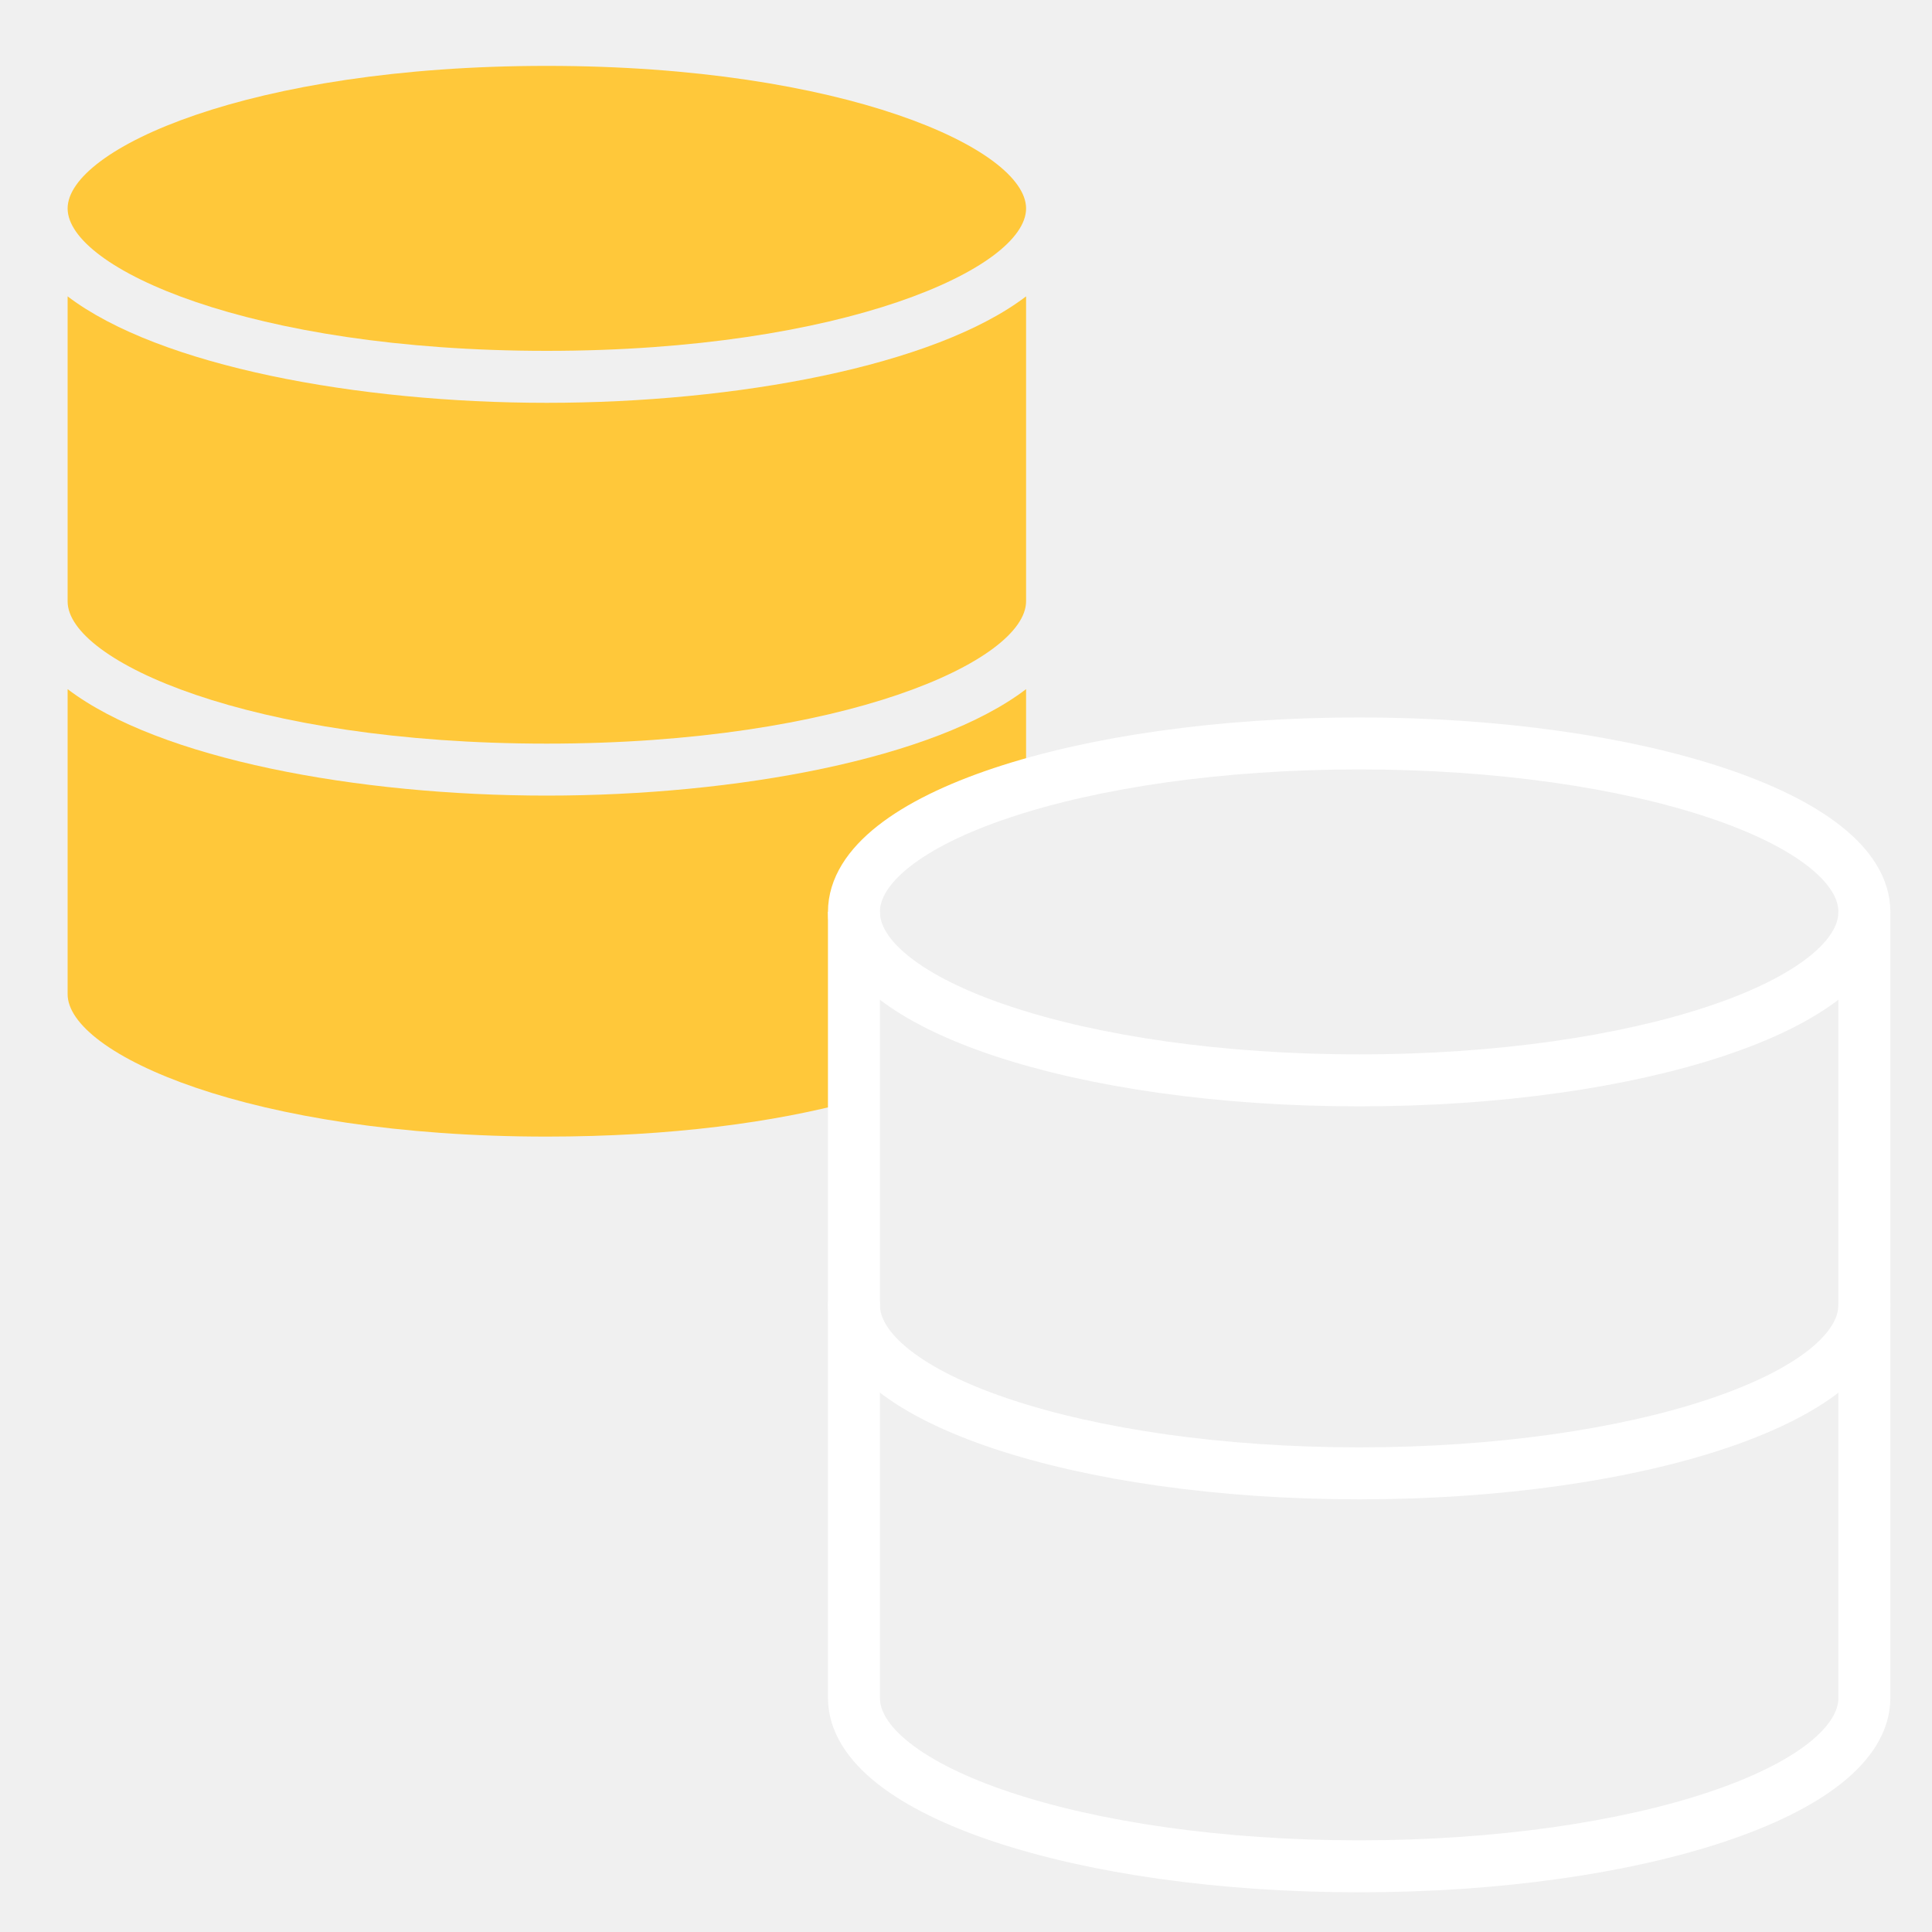
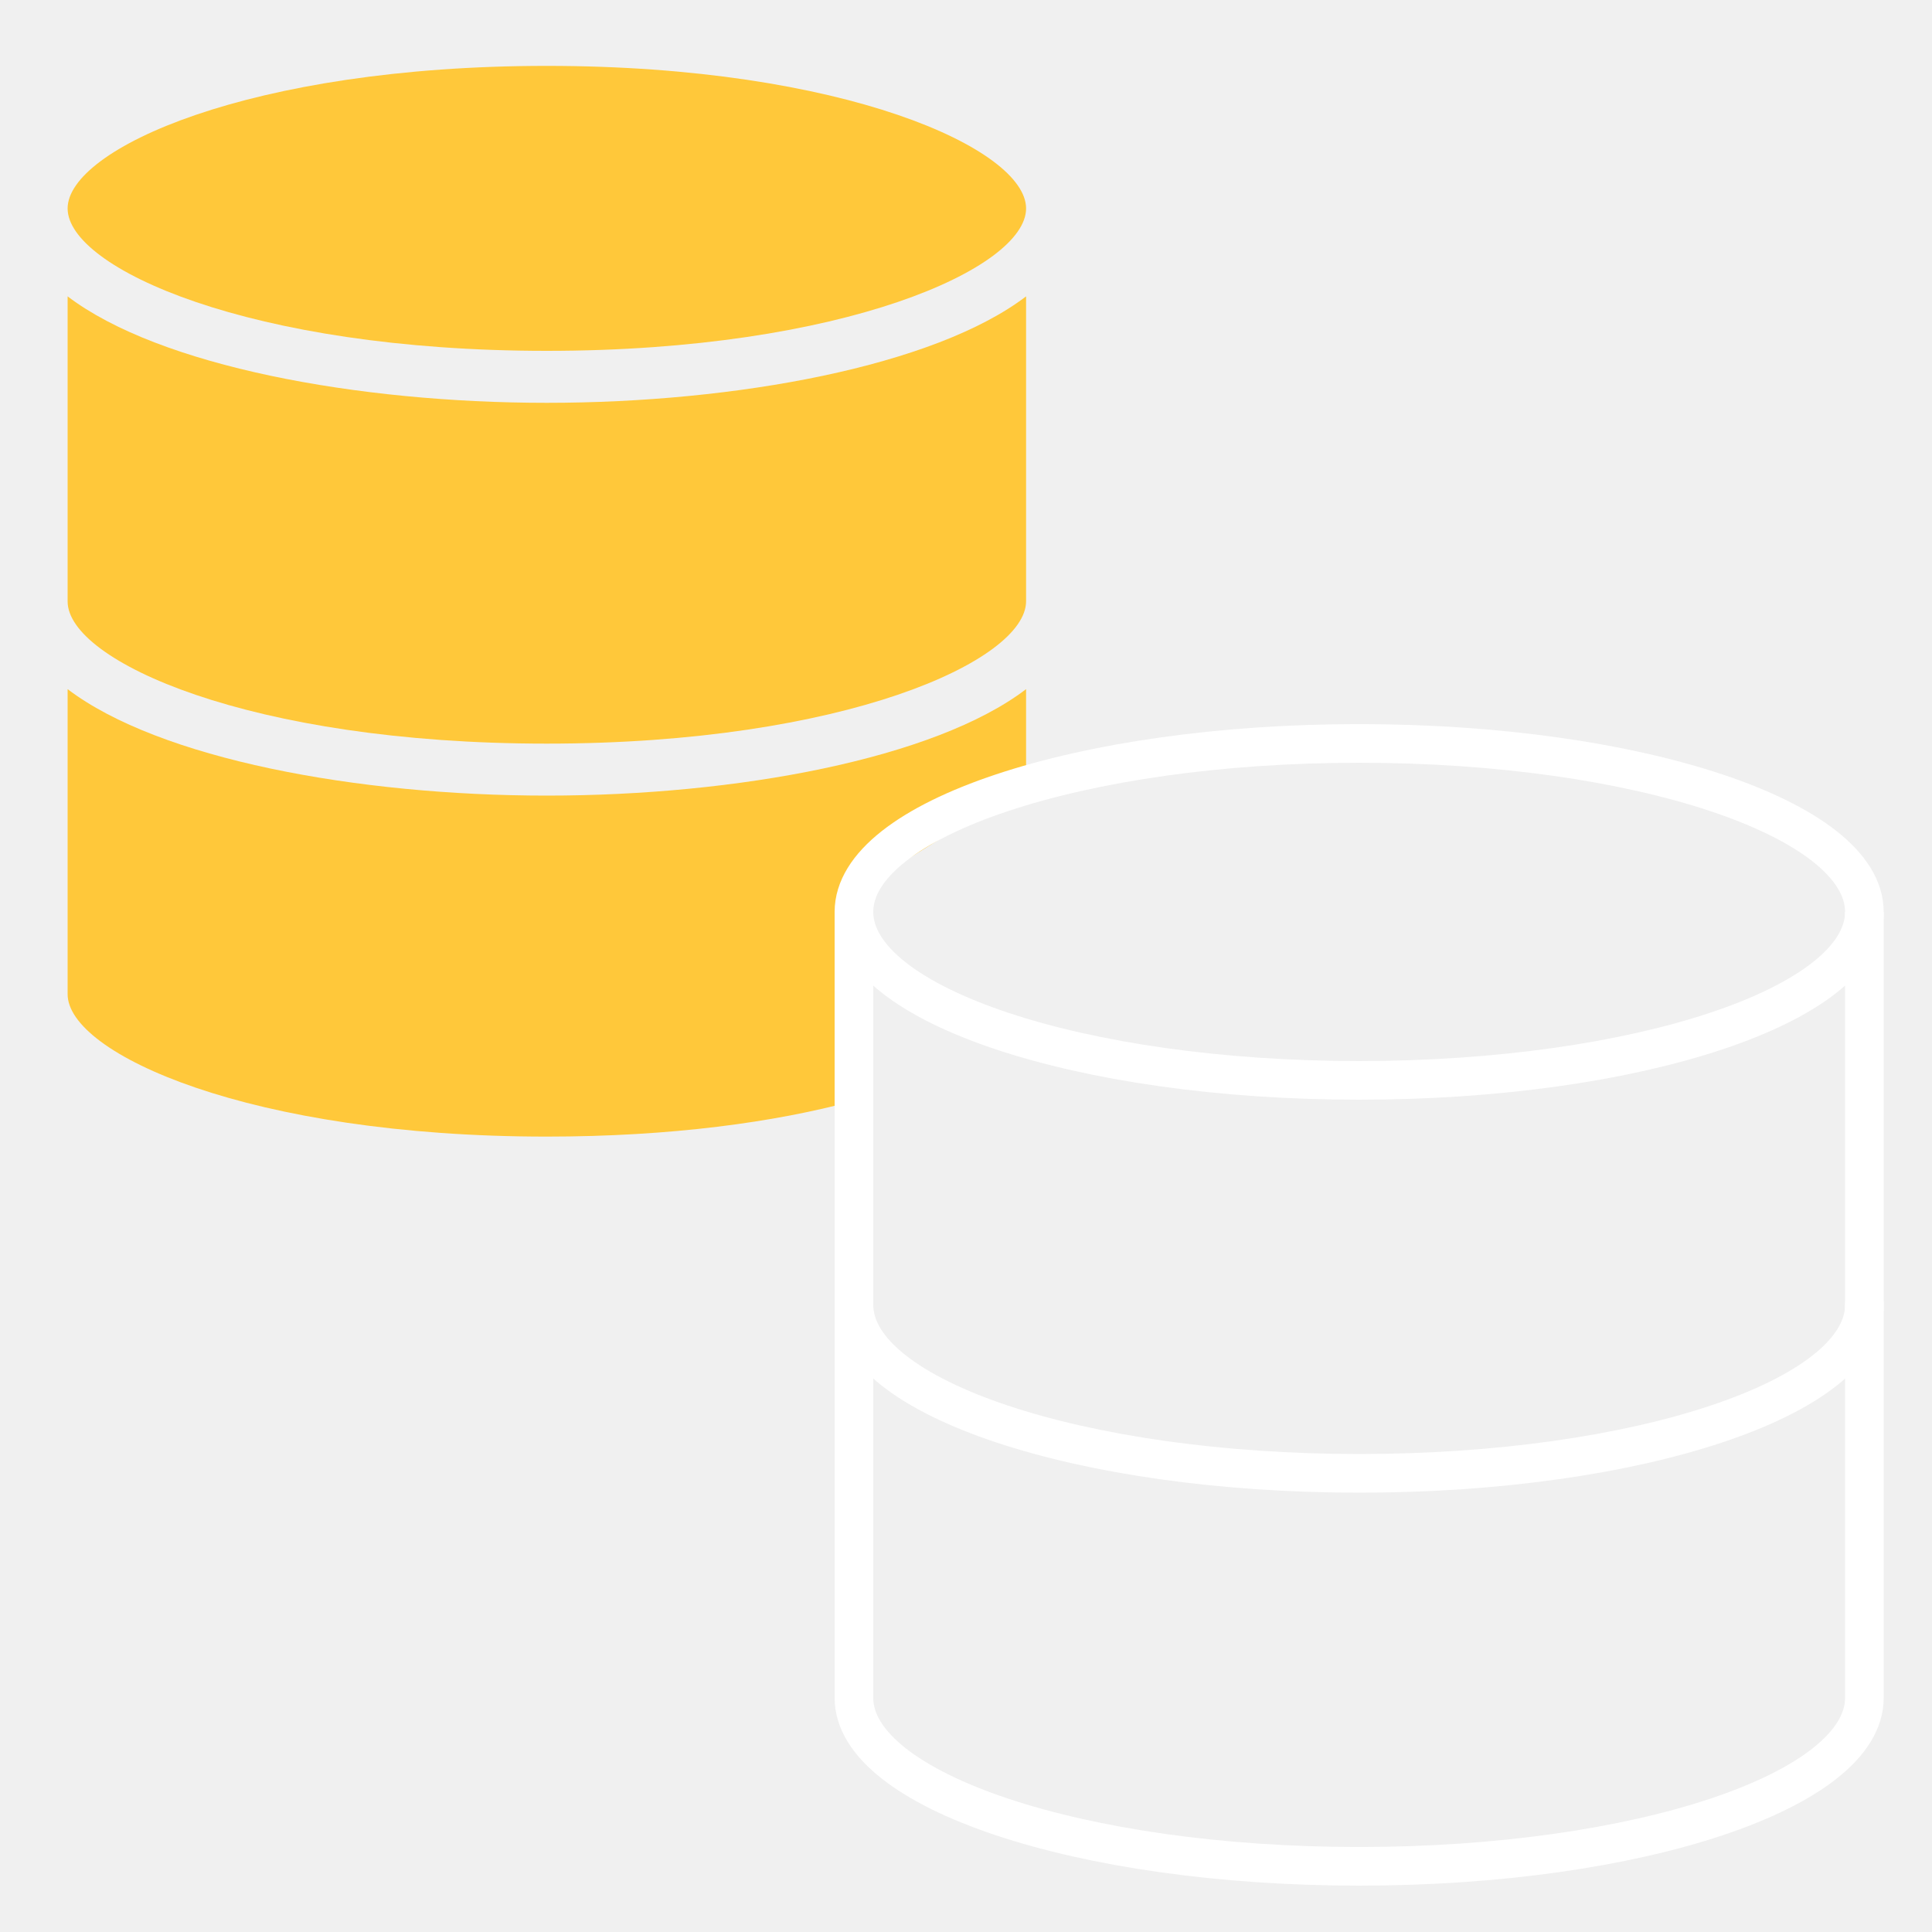
- <svg xmlns="http://www.w3.org/2000/svg" data-tags="Database white" id="a" data-name="Layer 1" viewBox="0 0 100 100">
+ <svg xmlns="http://www.w3.org/2000/svg" data-tags="icon, database, white" version="1.1" viewBox="0 0 100 100">
  <defs>
-     <style>.c{stroke-miterlimit:10}.c,.d{fill:none;stroke:#fff;stroke-width:2.69px}.e{fill:#ffc83a}.d{stroke-linecap:round;stroke-linejoin:round}</style>
+     <style>.st0{stroke-linecap:round;stroke-linejoin:round}.st0,.st1{fill:none;stroke:#fff;stroke-width:2px}.st2{fill:#ffc83a}.st1{stroke-miterlimit:10}</style>
  </defs>
-   <g id="b" data-name="Layer 1-2">
-     <g>
-       <path class="e" d="M53.11,15.33v15.79c0,3.08-9.43,7.37-24.81,7.37S3.5,34.21,3.5,31.13v-15.79c4.75,3.61,15,5.51,24.8,5.51s20.07-1.9,24.81-5.51Z" />
-       <path class="e" d="M45.05,45.67l8.06-5.02v-4.98c-4.74,3.61-14.99,5.51-24.81,5.51s-20.05-1.9-24.8-5.51v15.79c0,3.08,9.43,7.37,24.8,7.37,6.42,0,11.81-.74,15.9-1.85l.86-11.32Z" />
+   <g id="a" data-tags="Database white">
+     <g id="b">
+       <path class="st2" d="M53.11,15.33v15.79c0,3.08-9.43,7.37-24.81,7.37S3.5,34.21,3.5,31.13v-15.79c4.75,3.61,15,5.51,24.8,5.51s20.07-1.9,24.81-5.51v-.01Z" />
+       <path class="st2" d="M45.05,45.67l8.06-5.02v-4.98c-4.74,3.61-14.99,5.51-24.81,5.51s-20.05-1.9-24.8-5.51v15.79c0,3.08,9.43,7.37,24.8,7.37,6.42,0,11.81-.74,15.9-1.85l.86-11.32-.01.01ZM53.11,10.79c0,3.08-9.43,7.37-24.81,7.37S3.5,13.87,3.5,10.79,12.93,3.41,28.3,3.41s24.81,4.3,24.81,7.38" />
+       <path class="st1" d="M44.2,47.2v40.68c0,4.81,11.71,8.72,26.15,8.72s26.15-3.9,26.15-8.72v-40.68" />
+       <ellipse class="st0" cx="70.35" cy="47.2" rx="26.15" ry="8.72" />
+       <path class="st0" d="M44.2,67.54c0,4.81,11.71,8.72,26.15,8.72s26.15-3.9,26.15-8.72" />
    </g>
-     <path class="e" d="M53.11,10.79c0,3.08-9.43,7.37-24.81,7.37S3.5,13.87,3.5,10.79,12.93,3.41,28.3,3.41s24.81,4.3,24.81,7.38Z" />
-     <path class="c" d="M44.2,47.2v40.68c0,4.81,11.71,8.72,26.15,8.72s26.15-3.9,26.15-8.72v-40.68" />
-     <ellipse class="d" cx="70.35" cy="47.2" rx="26.15" ry="8.72" />
-     <path class="d" d="M44.2,67.54c0,4.81,11.71,8.72,26.15,8.72s26.15-3.9,26.15-8.72" />
  </g>
</svg>
